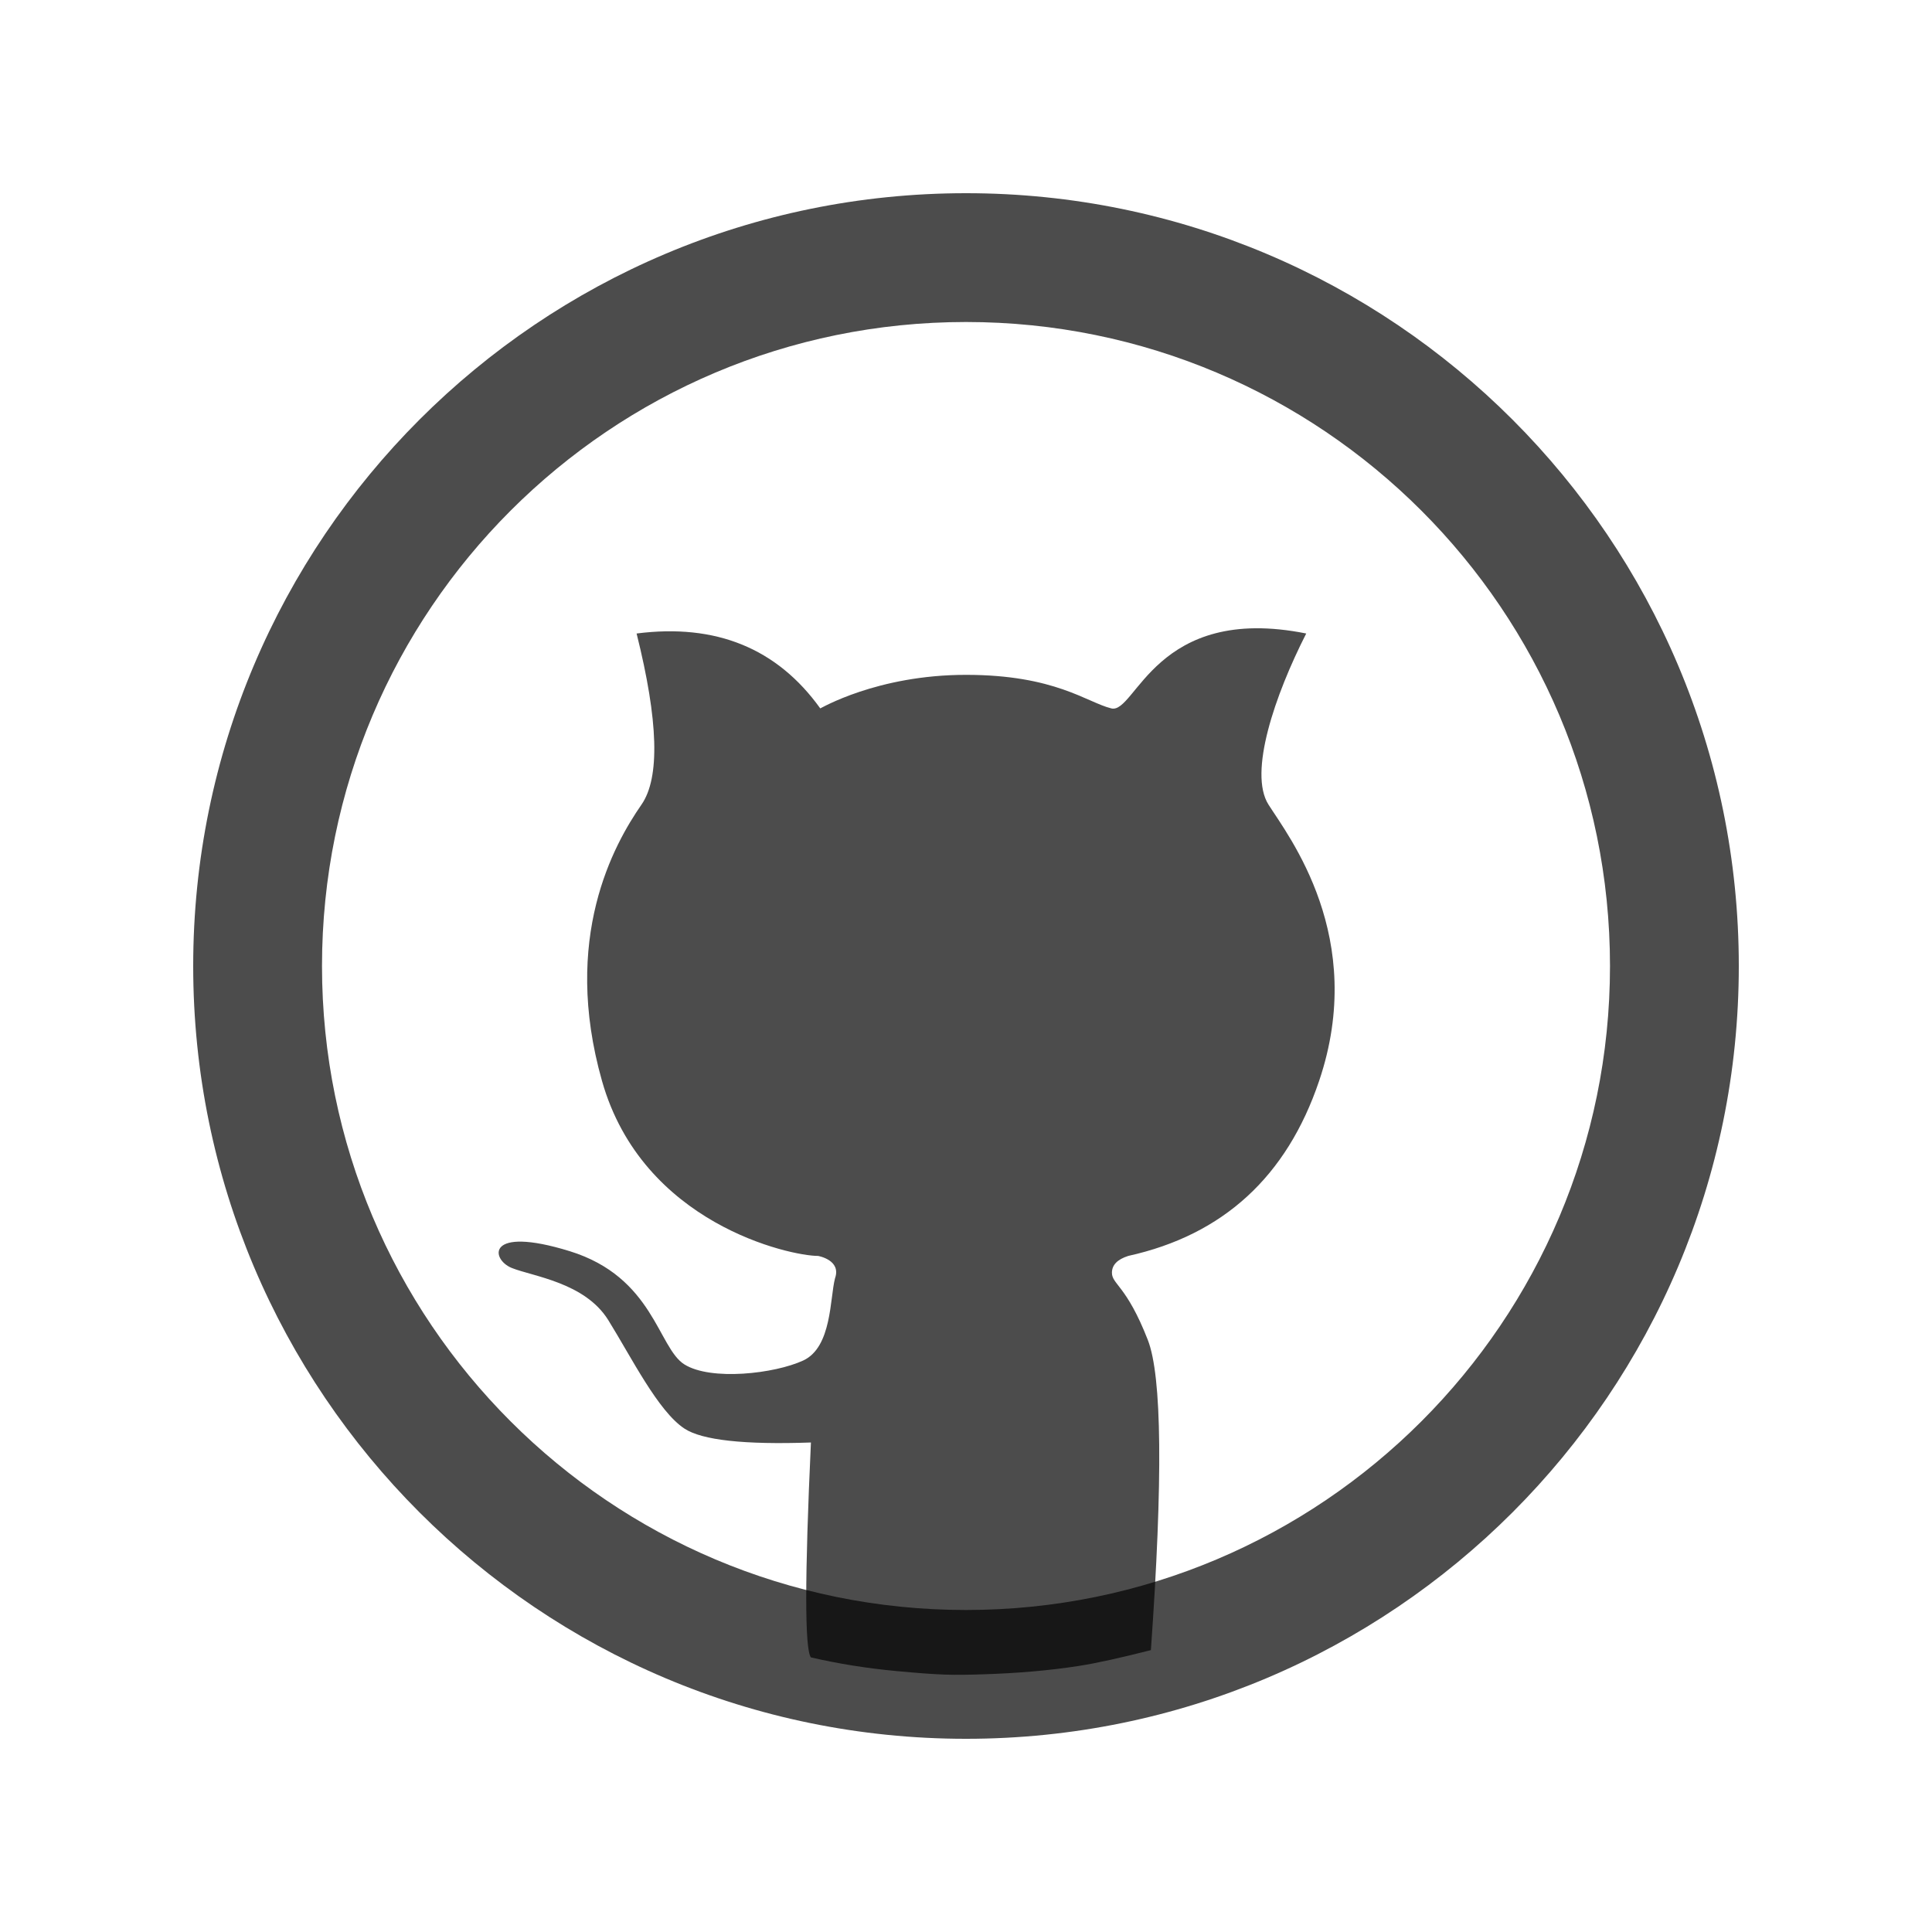
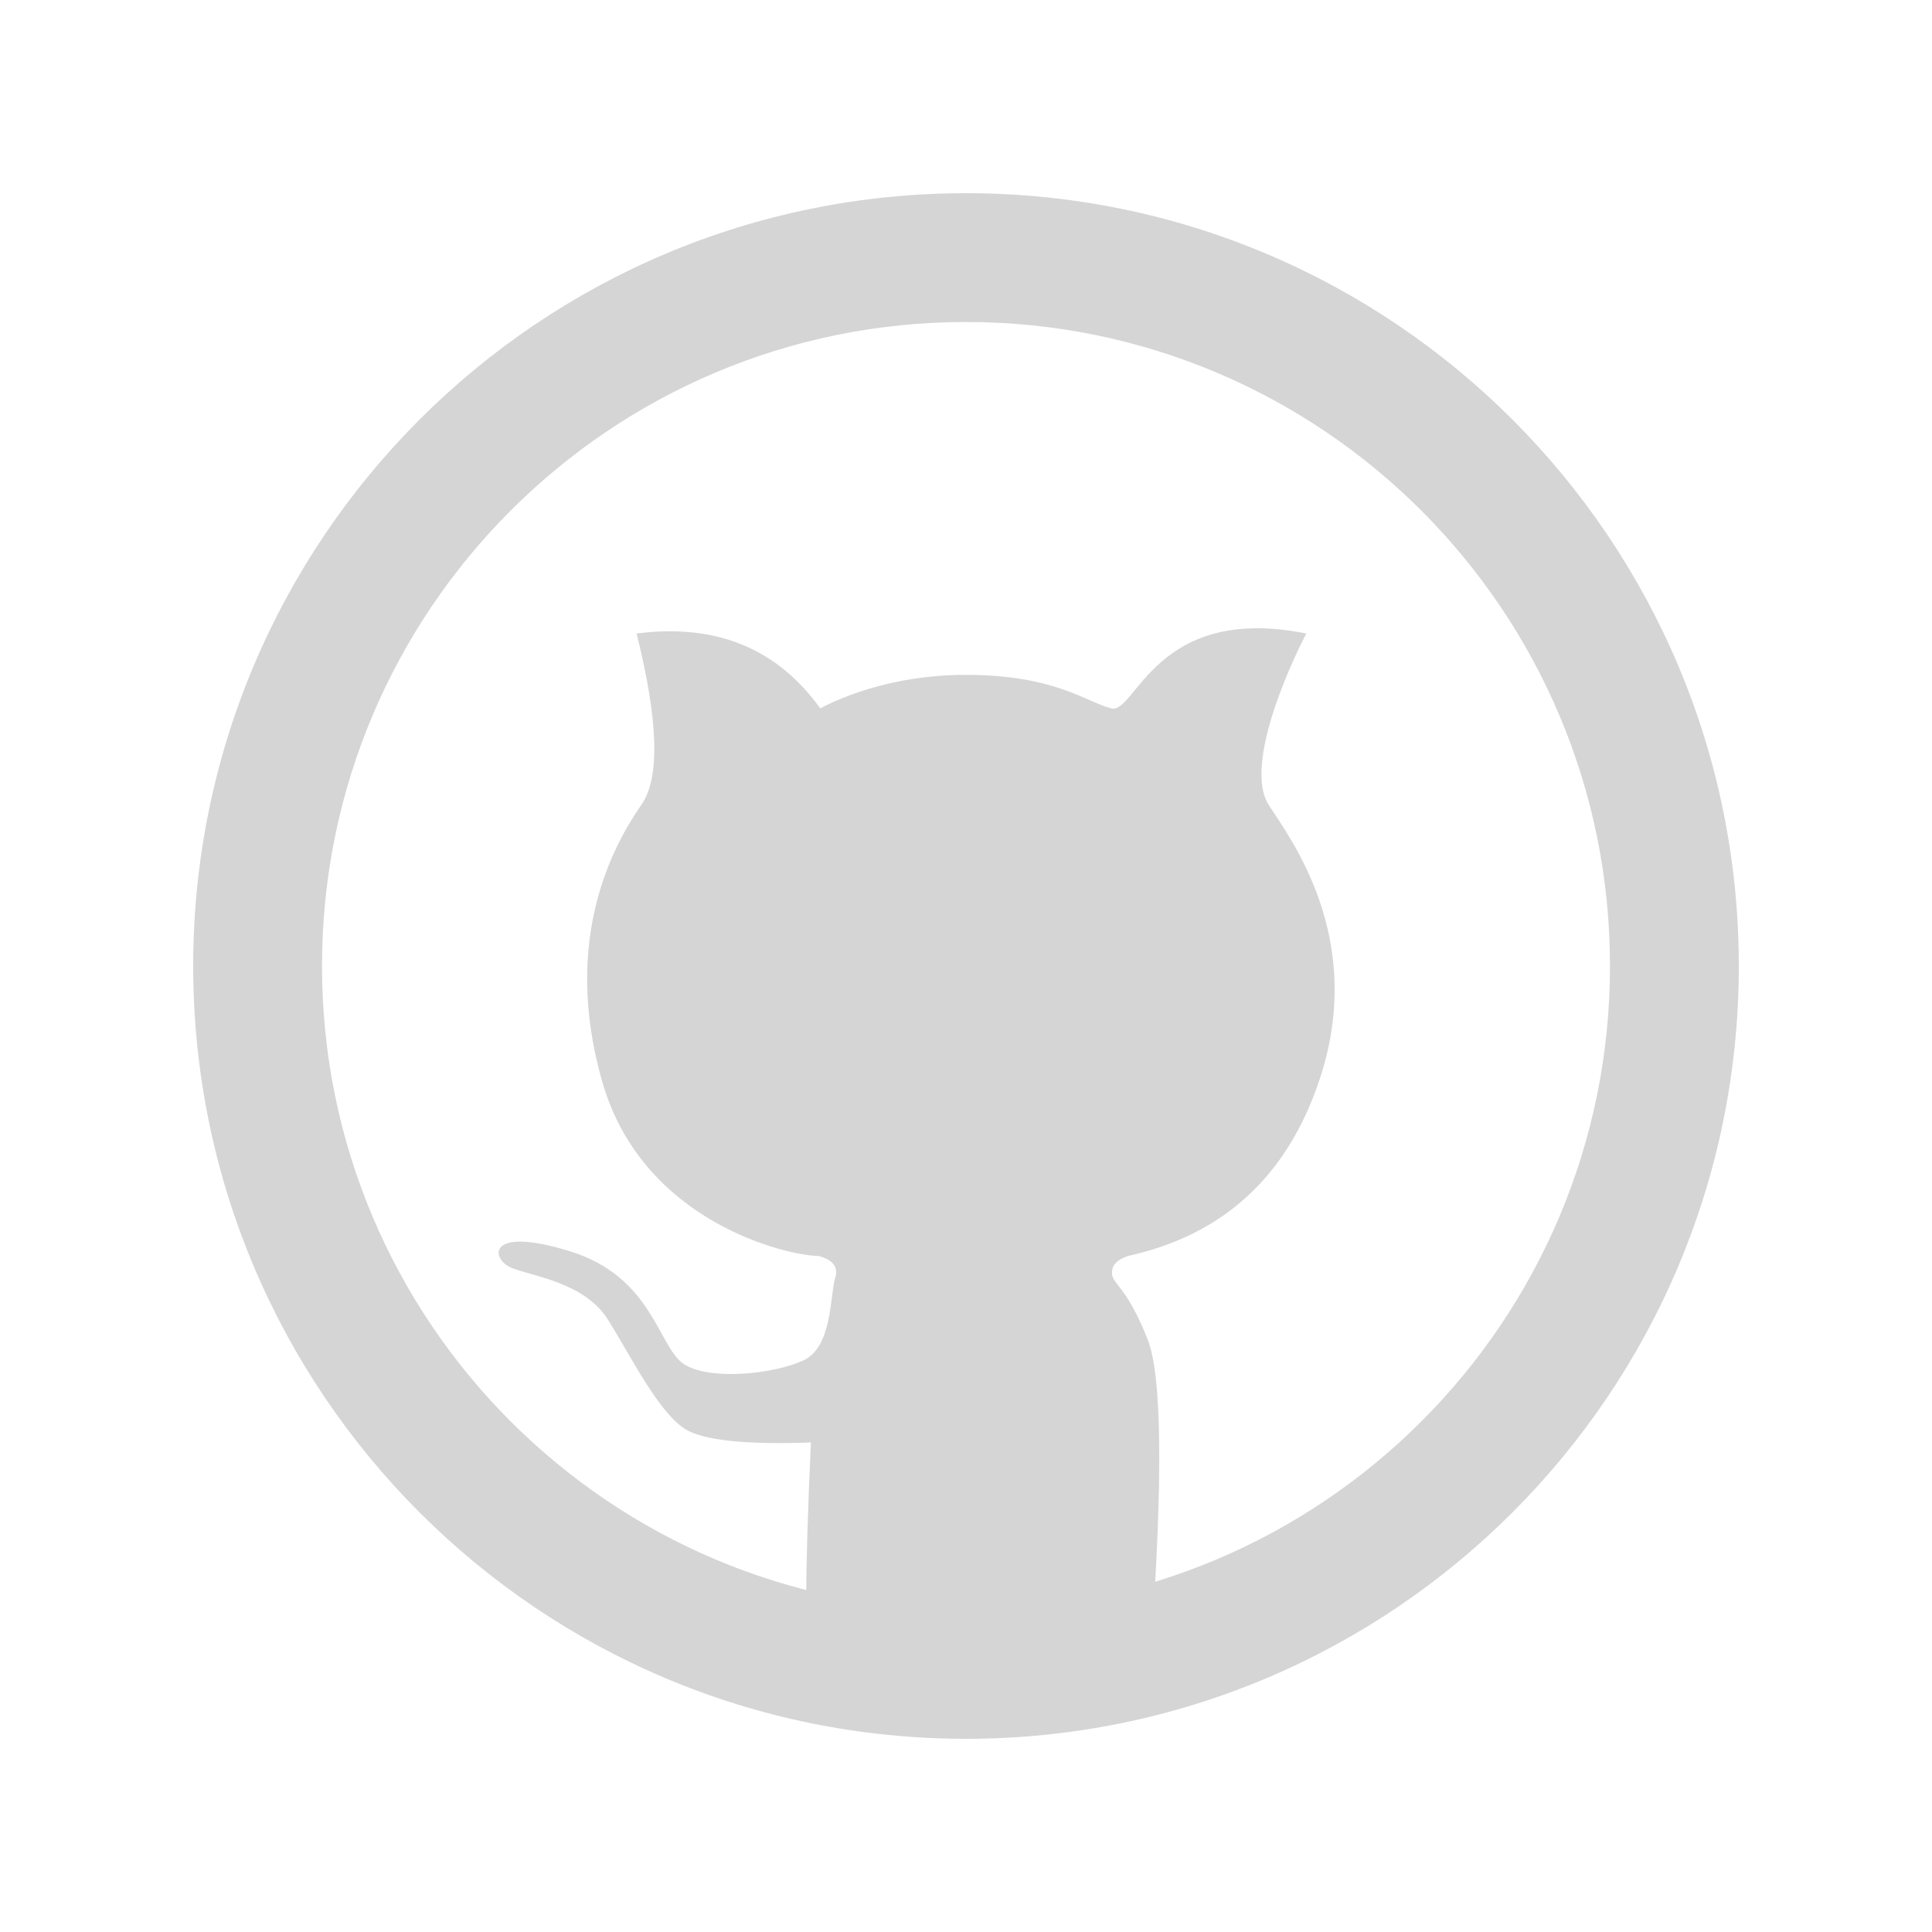
<svg xmlns="http://www.w3.org/2000/svg" viewBox="-3 -3 30 30">
-   <path fill-rule="evenodd" clip-rule="evenodd" d="M12 2C6.477 2 2 6.477 2 12C2 17.523 6.477 22 12 22C17.523 22 22 17.523 22 12C22 6.477 17.523 2 12 2ZM0 12C0 5.373 5.373 0 12 0C18.627 0 24 5.373 24 12C24 18.627 18.627 24 12 24C5.373 24 0 18.627 0 12Z" fill="rgba(0,0,0,0.7)" stroke="none" />
-   <path fill-rule="evenodd" clip-rule="evenodd" d="M9.592 22.736C9.495 22.611 9.495 21.499 9.592 19.399C8.556 19.435 7.901 19.363 7.628 19.183C7.219 18.914 6.808 18.083 6.445 17.498C6.081 16.913 5.273 16.82 4.947 16.689C4.621 16.558 4.539 16.025 5.846 16.428C7.152 16.832 7.216 17.93 7.628 18.187C8.04 18.444 9.026 18.332 9.472 18.126C9.919 17.92 9.886 17.154 9.966 16.85C10.067 16.567 9.712 16.504 9.704 16.502C9.268 16.502 6.977 16.004 6.348 13.785C5.719 11.567 6.529 10.117 6.961 9.494C7.25 9.078 7.224 8.193 6.885 6.837C8.117 6.679 9.067 7.067 9.737 8C9.737 8.005 10.614 7.479 12 7.479C13.386 7.479 13.878 7.908 14.257 8C14.636 8.092 14.94 6.367 17.283 6.837C16.794 7.798 16.384 9 16.697 9.494C17.01 9.987 18.237 11.557 17.483 13.785C16.981 15.271 15.993 16.176 14.519 16.502C14.35 16.556 14.266 16.643 14.266 16.763C14.266 16.943 14.494 16.962 14.823 17.806C15.043 18.368 15.059 19.974 14.871 22.623C14.395 22.744 14.025 22.826 13.761 22.867C13.292 22.941 12.784 22.982 12.283 22.998C11.783 23.014 11.61 23.012 10.918 22.948C10.458 22.905 10.015 22.834 9.592 22.736Z" fill="rgba(0,0,0,0.7)" stroke="none" />
+   <path fill-rule="evenodd" clip-rule="evenodd" d="M12 2C6.477 2 2 6.477 2 12C2 17.523 6.477 22 12 22C17.523 22 22 17.523 22 12C22 6.477 17.523 2 12 2ZM0 12C0 5.373 5.373 0 12 0C18.627 0 24 5.373 24 12C24 18.627 18.627 24 12 24C5.373 24 0 18.627 0 12Z" fill="#d5d5d5" stroke="none" />
+   <path fill-rule="evenodd" clip-rule="evenodd" d="M9.592 22.736C9.495 22.611 9.495 21.499 9.592 19.399C8.556 19.435 7.901 19.363 7.628 19.183C7.219 18.914 6.808 18.083 6.445 17.498C6.081 16.913 5.273 16.82 4.947 16.689C4.621 16.558 4.539 16.025 5.846 16.428C7.152 16.832 7.216 17.93 7.628 18.187C8.04 18.444 9.026 18.332 9.472 18.126C9.919 17.92 9.886 17.154 9.966 16.85C10.067 16.567 9.712 16.504 9.704 16.502C9.268 16.502 6.977 16.004 6.348 13.785C5.719 11.567 6.529 10.117 6.961 9.494C7.25 9.078 7.224 8.193 6.885 6.837C8.117 6.679 9.067 7.067 9.737 8C9.737 8.005 10.614 7.479 12 7.479C13.386 7.479 13.878 7.908 14.257 8C14.636 8.092 14.94 6.367 17.283 6.837C16.794 7.798 16.384 9 16.697 9.494C17.01 9.987 18.237 11.557 17.483 13.785C16.981 15.271 15.993 16.176 14.519 16.502C14.35 16.556 14.266 16.643 14.266 16.763C14.266 16.943 14.494 16.962 14.823 17.806C15.043 18.368 15.059 19.974 14.871 22.623C14.395 22.744 14.025 22.826 13.761 22.867C13.292 22.941 12.784 22.982 12.283 22.998C11.783 23.014 11.61 23.012 10.918 22.948C10.458 22.905 10.015 22.834 9.592 22.736Z" fill="#d5d5d5" stroke="none" />
</svg>
